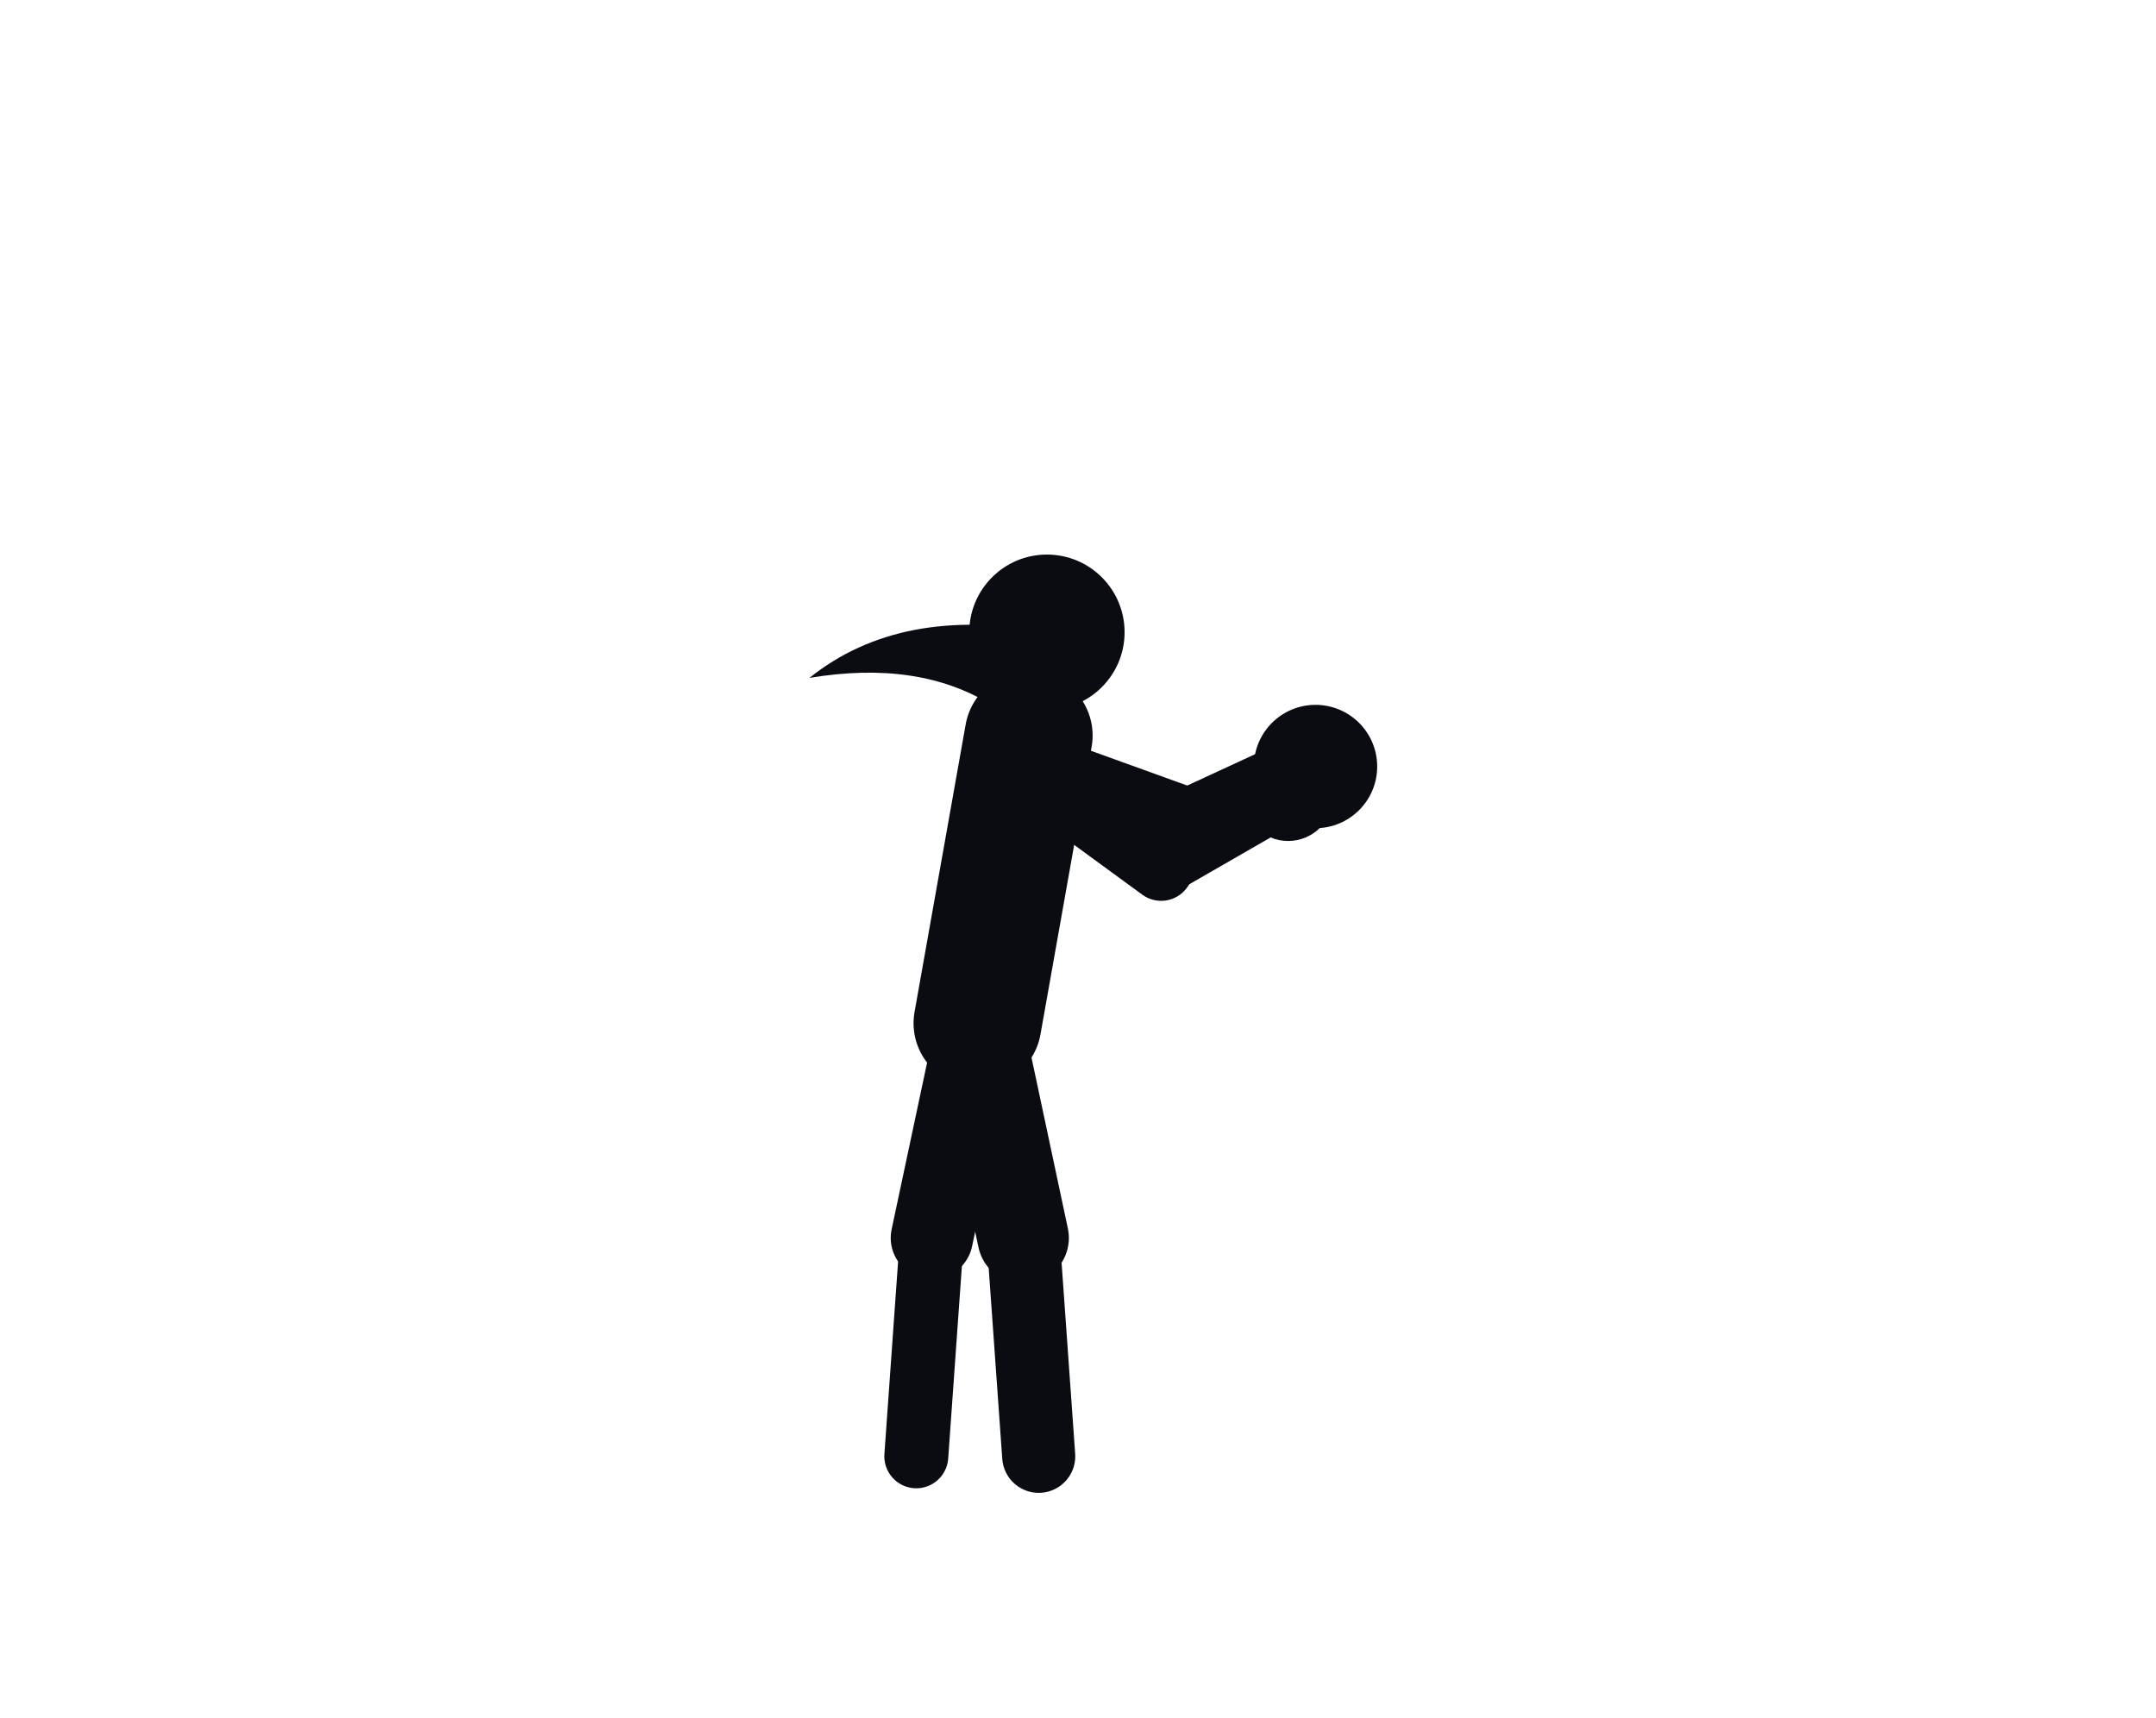
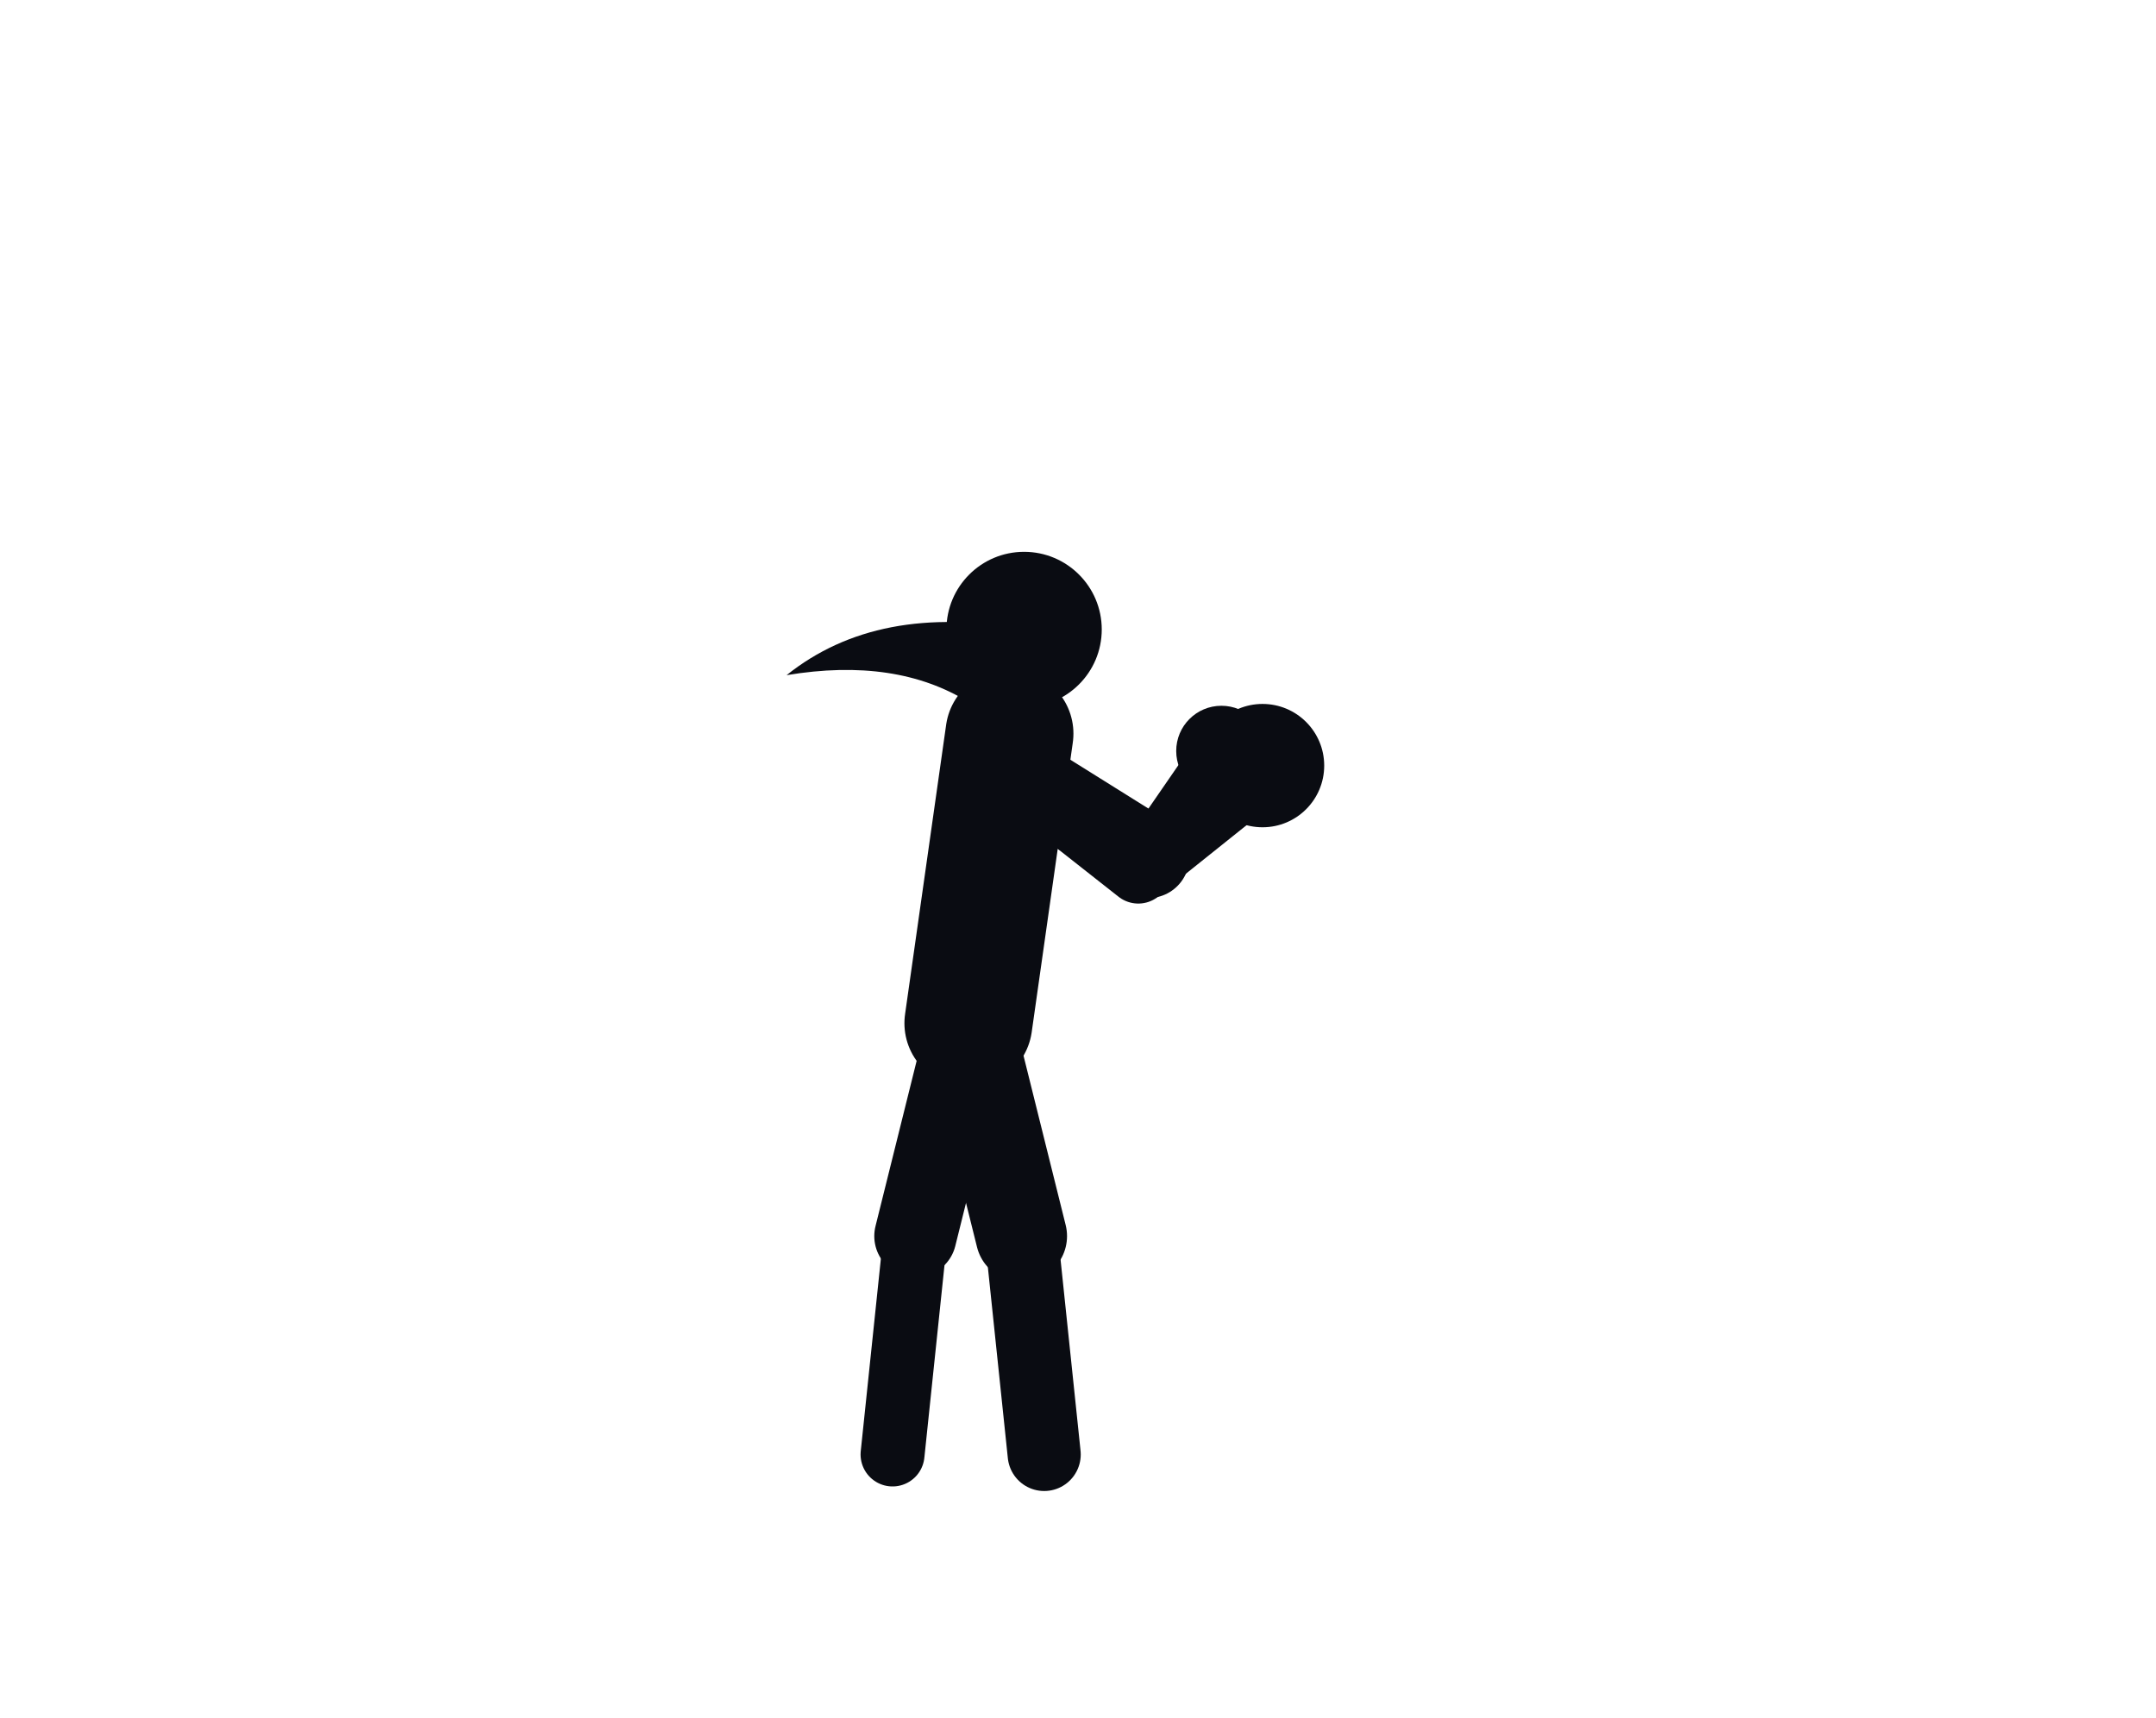
<svg xmlns="http://www.w3.org/2000/svg" viewBox="-52 -20 236 188" width="236" height="188">
-   <line x1="55.0" y1="92.0" x2="50.0" y2="115.5" stroke="#0a0c12" stroke-width="9" stroke-linecap="round" />
-   <line x1="50.0" y1="115.5" x2="48.3" y2="139.4" stroke="#0a0c12" stroke-width="7" stroke-linecap="round" />
-   <line x1="60.6" y1="64.5" x2="75.1" y2="75.1" stroke="#0a0c12" stroke-width="7" stroke-linecap="round" />
-   <line x1="75.1" y1="75.1" x2="89.0" y2="67.1" stroke="#0a0c12" stroke-width="6" stroke-linecap="round" />
-   <circle cx="89.0" cy="67.1" r="4.95" fill="#0a0c12" />
-   <line x1="55.0" y1="92.0" x2="60.6" y2="60.5" stroke="#0a0c12" stroke-width="14" stroke-linecap="round" />
-   <circle cx="62.6" cy="49.2" r="8.5" fill="#0a0c12" />
-   <path d="M 62.6 49.2 q -16 -3 -26 5 q 12 -2 20 3 z" fill="#0a0c12" />
-   <line x1="55.0" y1="92.0" x2="60.0" y2="115.5" stroke="#0a0c12" stroke-width="10" stroke-linecap="round" />
-   <line x1="60.0" y1="115.5" x2="61.7" y2="139.4" stroke="#0a0c12" stroke-width="8" stroke-linecap="round" />
-   <line x1="60.6" y1="64.5" x2="77.5" y2="70.6" stroke="#0a0c12" stroke-width="9" stroke-linecap="round" />
-   <line x1="77.5" y1="70.6" x2="92.0" y2="63.9" stroke="#0a0c12" stroke-width="8" stroke-linecap="round" />
-   <circle cx="92.0" cy="63.9" r="6.75" fill="#0a0c12" />
+   <line x1="54.0" y1="92.0" x2="48.2" y2="115.3" stroke="#0a0c12" stroke-width="9" stroke-linecap="round" />
+   <line x1="48.2" y1="115.3" x2="45.7" y2="139.2" stroke="#0a0c12" stroke-width="7" stroke-linecap="round" />
+   <line x1="58.5" y1="64.3" x2="72.6" y2="75.4" stroke="#0a0c12" stroke-width="7" stroke-linecap="round" />
+   <line x1="72.6" y1="75.4" x2="81.7" y2="62.2" stroke="#0a0c12" stroke-width="6" stroke-linecap="round" />
+   <circle cx="81.7" cy="62.2" r="4.95" fill="#0a0c12" />
+   <line x1="54.0" y1="92.0" x2="58.5" y2="60.3" stroke="#0a0c12" stroke-width="14" stroke-linecap="round" />
+   <circle cx="60.1" cy="48.9" r="8.5" fill="#0a0c12" />
+   <path d="M 60.1 48.9 q -16 -3 -26 5 q 12 -2 20 3 z" fill="#0a0c12" />
+   <line x1="54.0" y1="92.0" x2="59.8" y2="115.3" stroke="#0a0c12" stroke-width="10" stroke-linecap="round" />
+   <line x1="59.8" y1="115.3" x2="62.3" y2="139.2" stroke="#0a0c12" stroke-width="8" stroke-linecap="round" />
+   <line x1="58.5" y1="64.3" x2="73.7" y2="73.8" stroke="#0a0c12" stroke-width="9" stroke-linecap="round" />
+   <line x1="73.7" y1="73.8" x2="86.2" y2="63.8" stroke="#0a0c12" stroke-width="8" stroke-linecap="round" />
+   <circle cx="86.2" cy="63.8" r="6.75" fill="#0a0c12" />
</svg>
